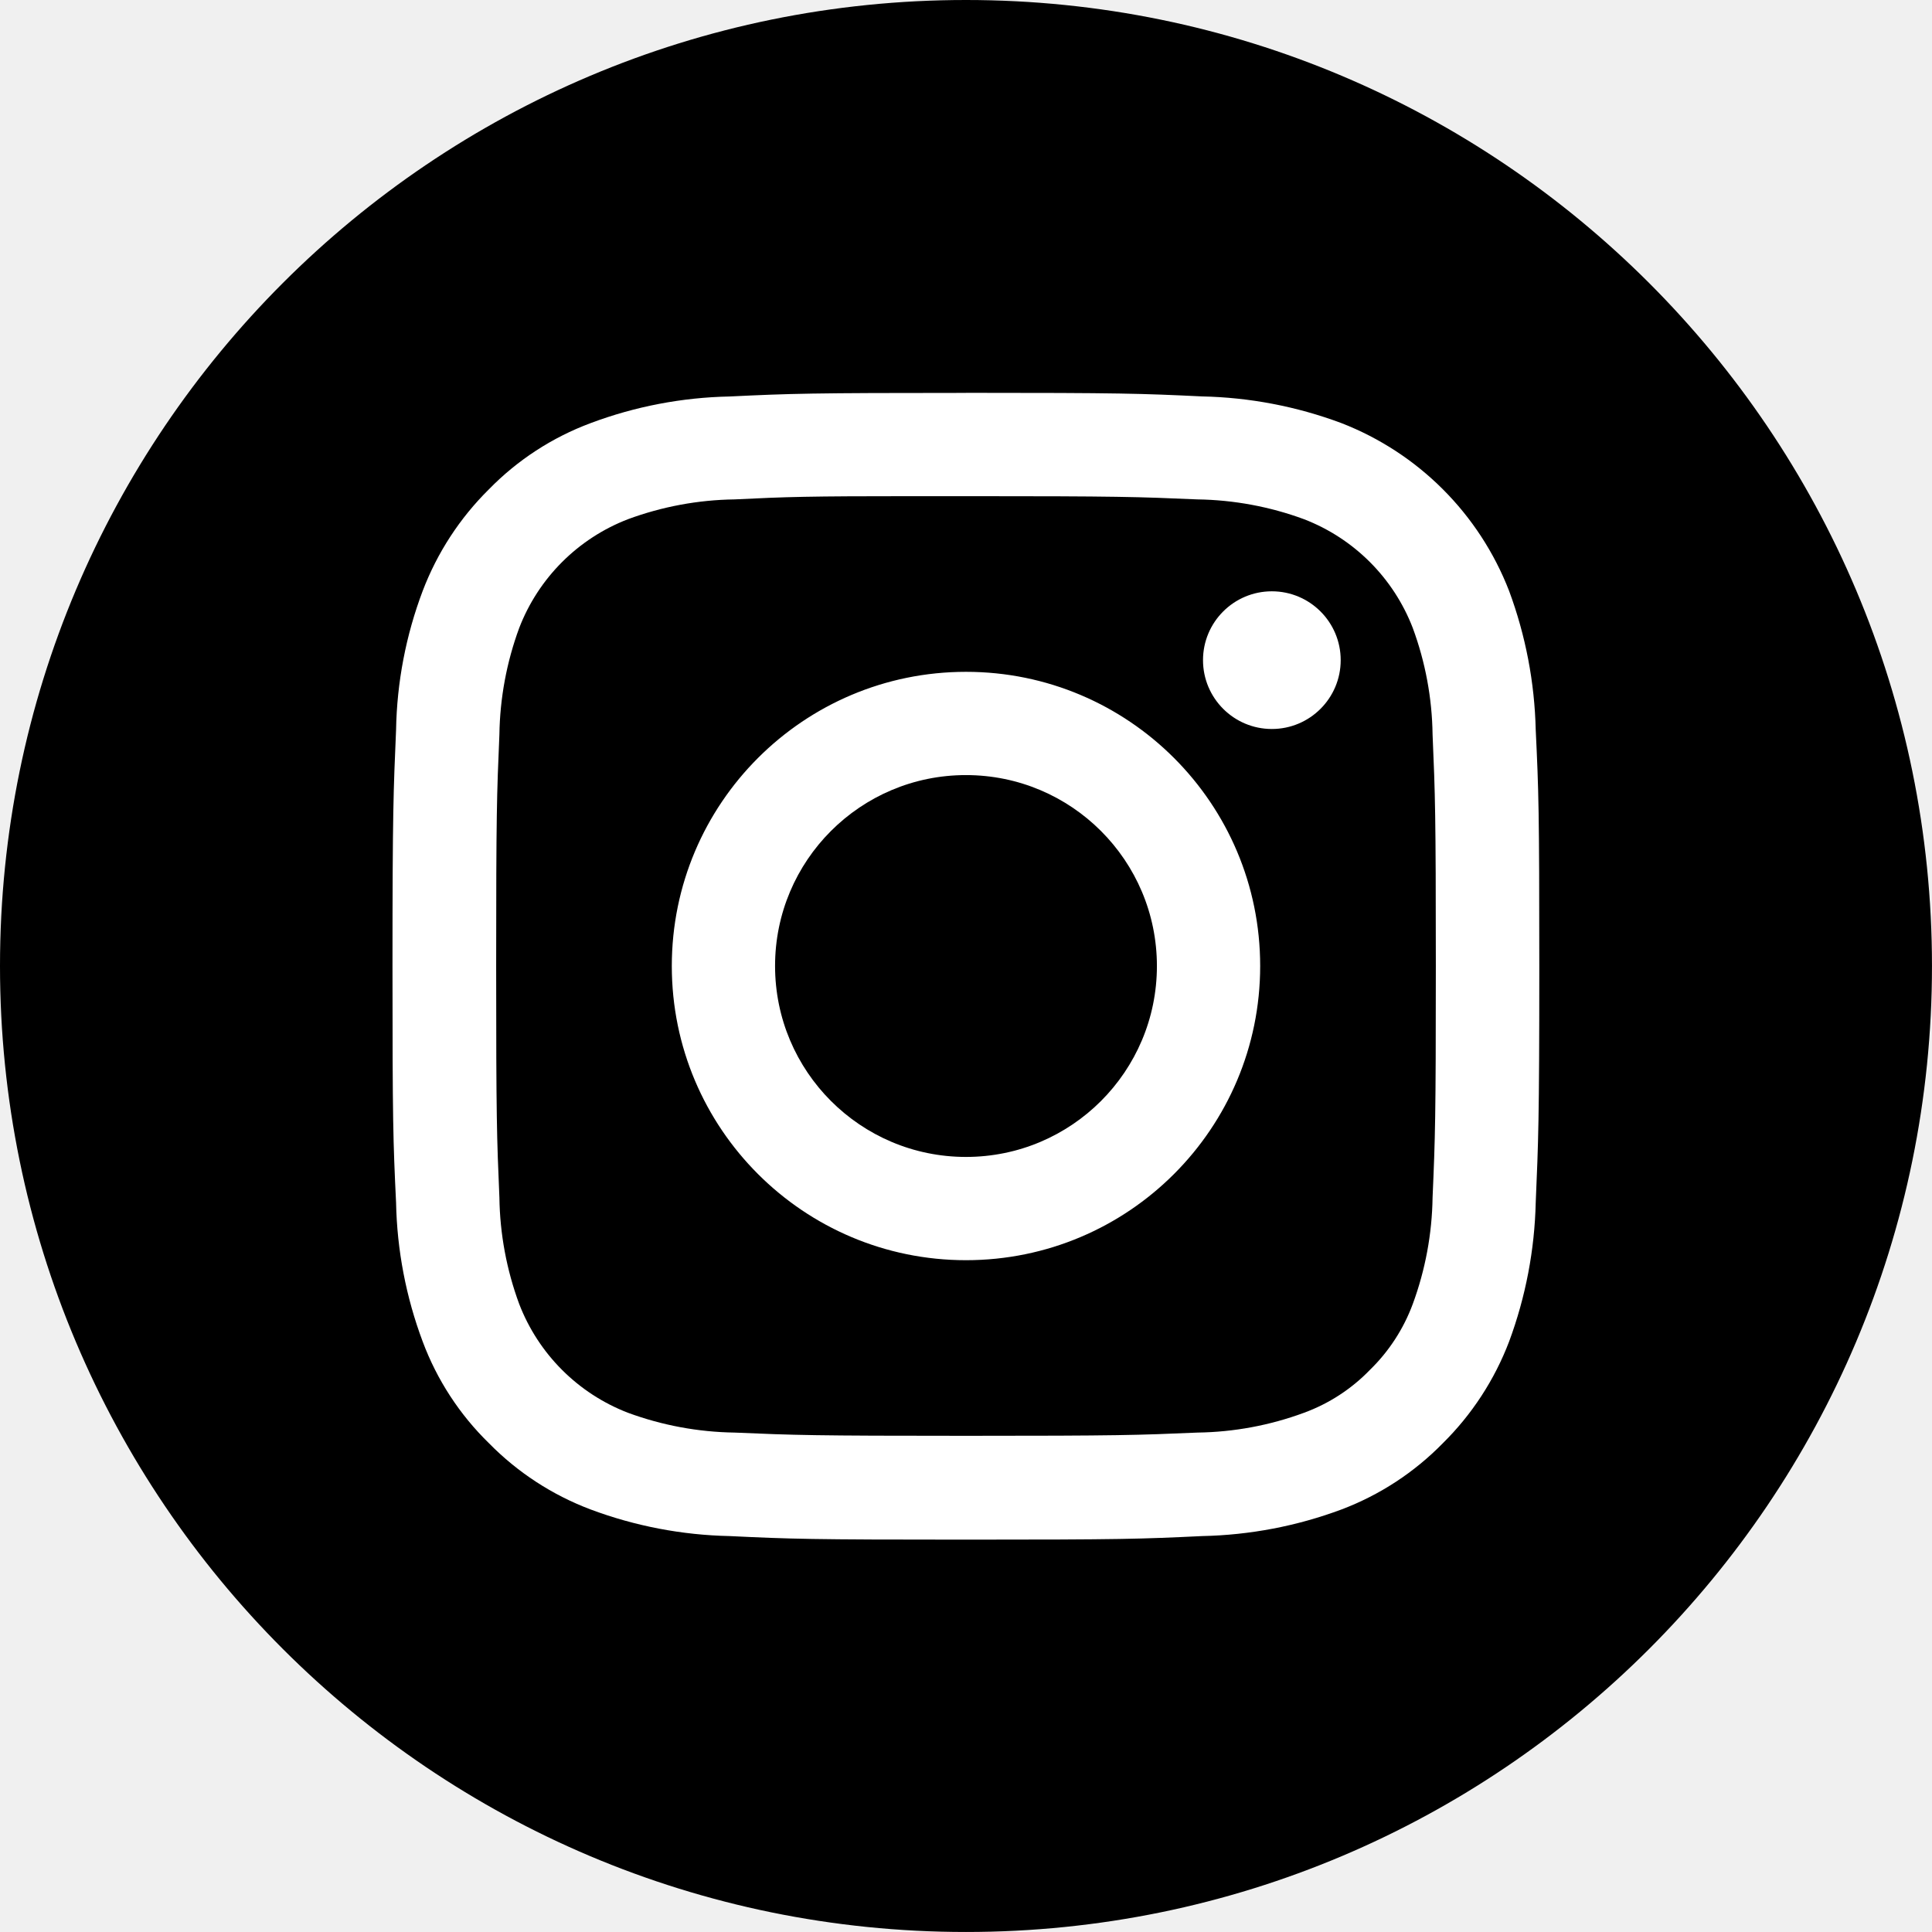
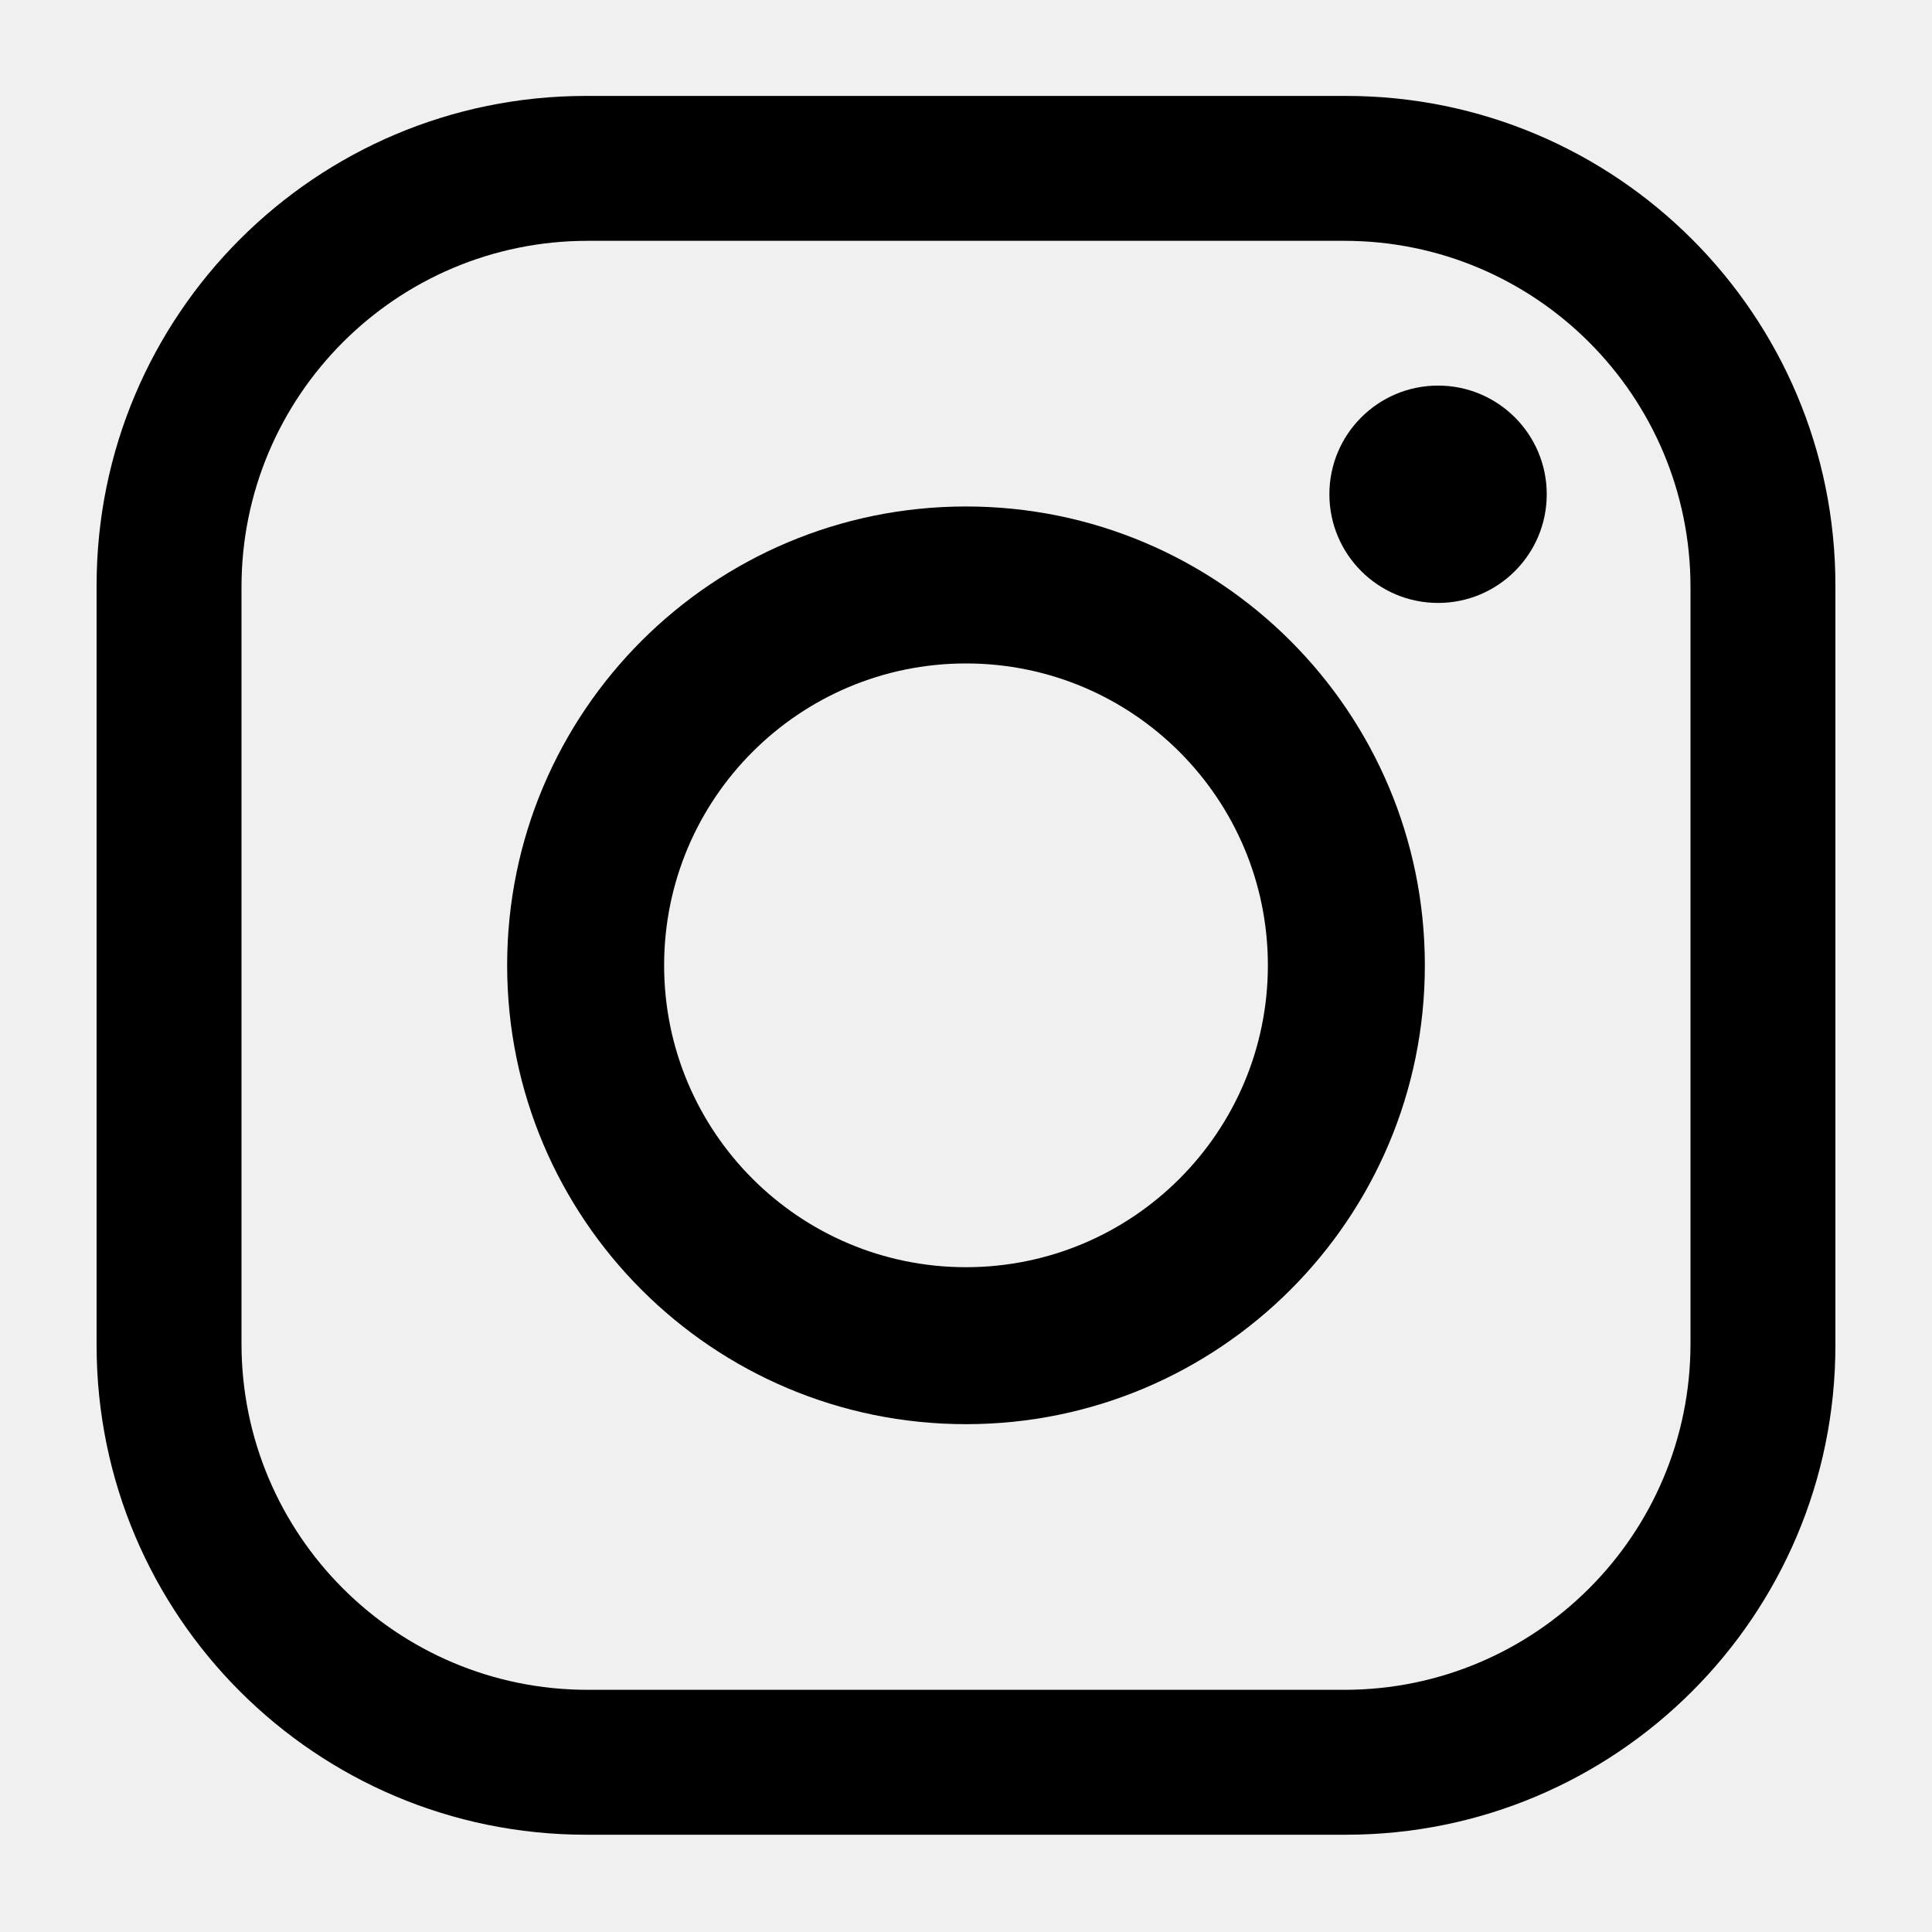
- <svg xmlns="http://www.w3.org/2000/svg" viewBox="0 0 84.193 84.193">
-   <defs>
-     <style>
-       .cls-1 {
-         fill: #fff;
-       }
-     </style>
-   </defs>
-   <g id="instagram" transform="translate(-2.5 -2.5)">
-     <circle id="Ellipse_2" data-name="Ellipse 2" cx="42.096" cy="42.096" r="42.096" transform="translate(2.5 2.5)" />
-     <path id="Path_6" data-name="Path 6" class="cls-1" d="M148.389,123.5c-6.778,0-7.641.028-10.3.156a18.282,18.282,0,0,0-6.056,1.16A12.092,12.092,0,0,0,127.6,127.7a12.464,12.464,0,0,0-2.887,4.429,18,18,0,0,0-1.16,6.056c-.113,2.66-.156,3.509-.156,10.3s.028,7.627.156,10.3a18.282,18.282,0,0,0,1.16,6.056,12.092,12.092,0,0,0,2.887,4.429,12.275,12.275,0,0,0,4.429,2.887,18.36,18.36,0,0,0,6.056,1.16c2.66.127,3.509.156,10.3.156s7.627-.028,10.3-.156a18.453,18.453,0,0,0,6.07-1.16,12.225,12.225,0,0,0,4.415-2.887,12.464,12.464,0,0,0,2.887-4.429,18.652,18.652,0,0,0,1.16-6.056c.113-2.66.156-3.509.156-10.3s-.028-7.627-.156-10.3a18.652,18.652,0,0,0-1.16-6.056,12.813,12.813,0,0,0-7.316-7.316,18.453,18.453,0,0,0-6.07-1.16c-2.66-.127-3.509-.156-10.287-.156Zm-2.236,4.5h2.236c6.665,0,7.457.028,10.089.141a14.019,14.019,0,0,1,4.641.863,8.263,8.263,0,0,1,4.74,4.74,13.934,13.934,0,0,1,.863,4.641c.113,2.632.142,3.424.142,10.089s-.028,7.457-.142,10.089a14.019,14.019,0,0,1-.863,4.641,7.766,7.766,0,0,1-1.868,2.872,7.654,7.654,0,0,1-2.872,1.868,13.934,13.934,0,0,1-4.641.863c-2.632.113-3.424.141-10.089.141s-7.457-.028-10.089-.141a14.02,14.02,0,0,1-4.641-.863,8.263,8.263,0,0,1-4.74-4.74,13.934,13.934,0,0,1-.863-4.641c-.113-2.632-.141-3.424-.141-10.089s.028-7.457.141-10.089a14.02,14.02,0,0,1,.863-4.641,8.263,8.263,0,0,1,4.74-4.74,13.934,13.934,0,0,1,4.641-.863c2.306-.113,3.2-.141,7.853-.141Zm15.565,4.146a3,3,0,1,0,3,3,3,3,0,0,0-3-3Zm-13.329,3.509a12.82,12.82,0,1,0,12.82,12.82,12.818,12.818,0,0,0-12.82-12.82Zm0,4.5a8.32,8.32,0,1,1-8.32,8.32A8.316,8.316,0,0,1,148.389,140.155Z" transform="translate(-103.793 -103.878)" />
+ <svg xmlns="http://www.w3.org/2000/svg" viewBox="0 0 1000 1000">
+   <g id="Layer_4" data-name="Layer 4">
+     <path d="M696.69,49.65H303.31C163.41,49.65,50,163.06,50,303V696.34c0,139.9,113.41,253.31,253.31,253.31H696.69C836.59,949.65,950,836.24,950,696.34V303C950,163.06,836.59,49.65,696.69,49.65ZM875,695.45a179.2,179.2,0,0,1-179.2,179.2H304.2A179.2,179.2,0,0,1,125,695.45V303.85a179.2,179.2,0,0,1,179.2-179.2H695.8A179.2,179.2,0,0,1,875,303.85Z" />
+     <path d="M500,262.15c-131.17,0-237.5,106.33-237.5,237.5S368.83,737.15,500,737.15s237.5-106.33,237.5-237.5S631.17,262.15,500,262.15Zm0,393.75A156.25,156.25,0,1,1,656.25,499.65,156.26,156.26,0,0,1,500,655.9Z" />
+     <circle cx="744.34" cy="255.83" r="56.25" />
  </g>
</svg>
